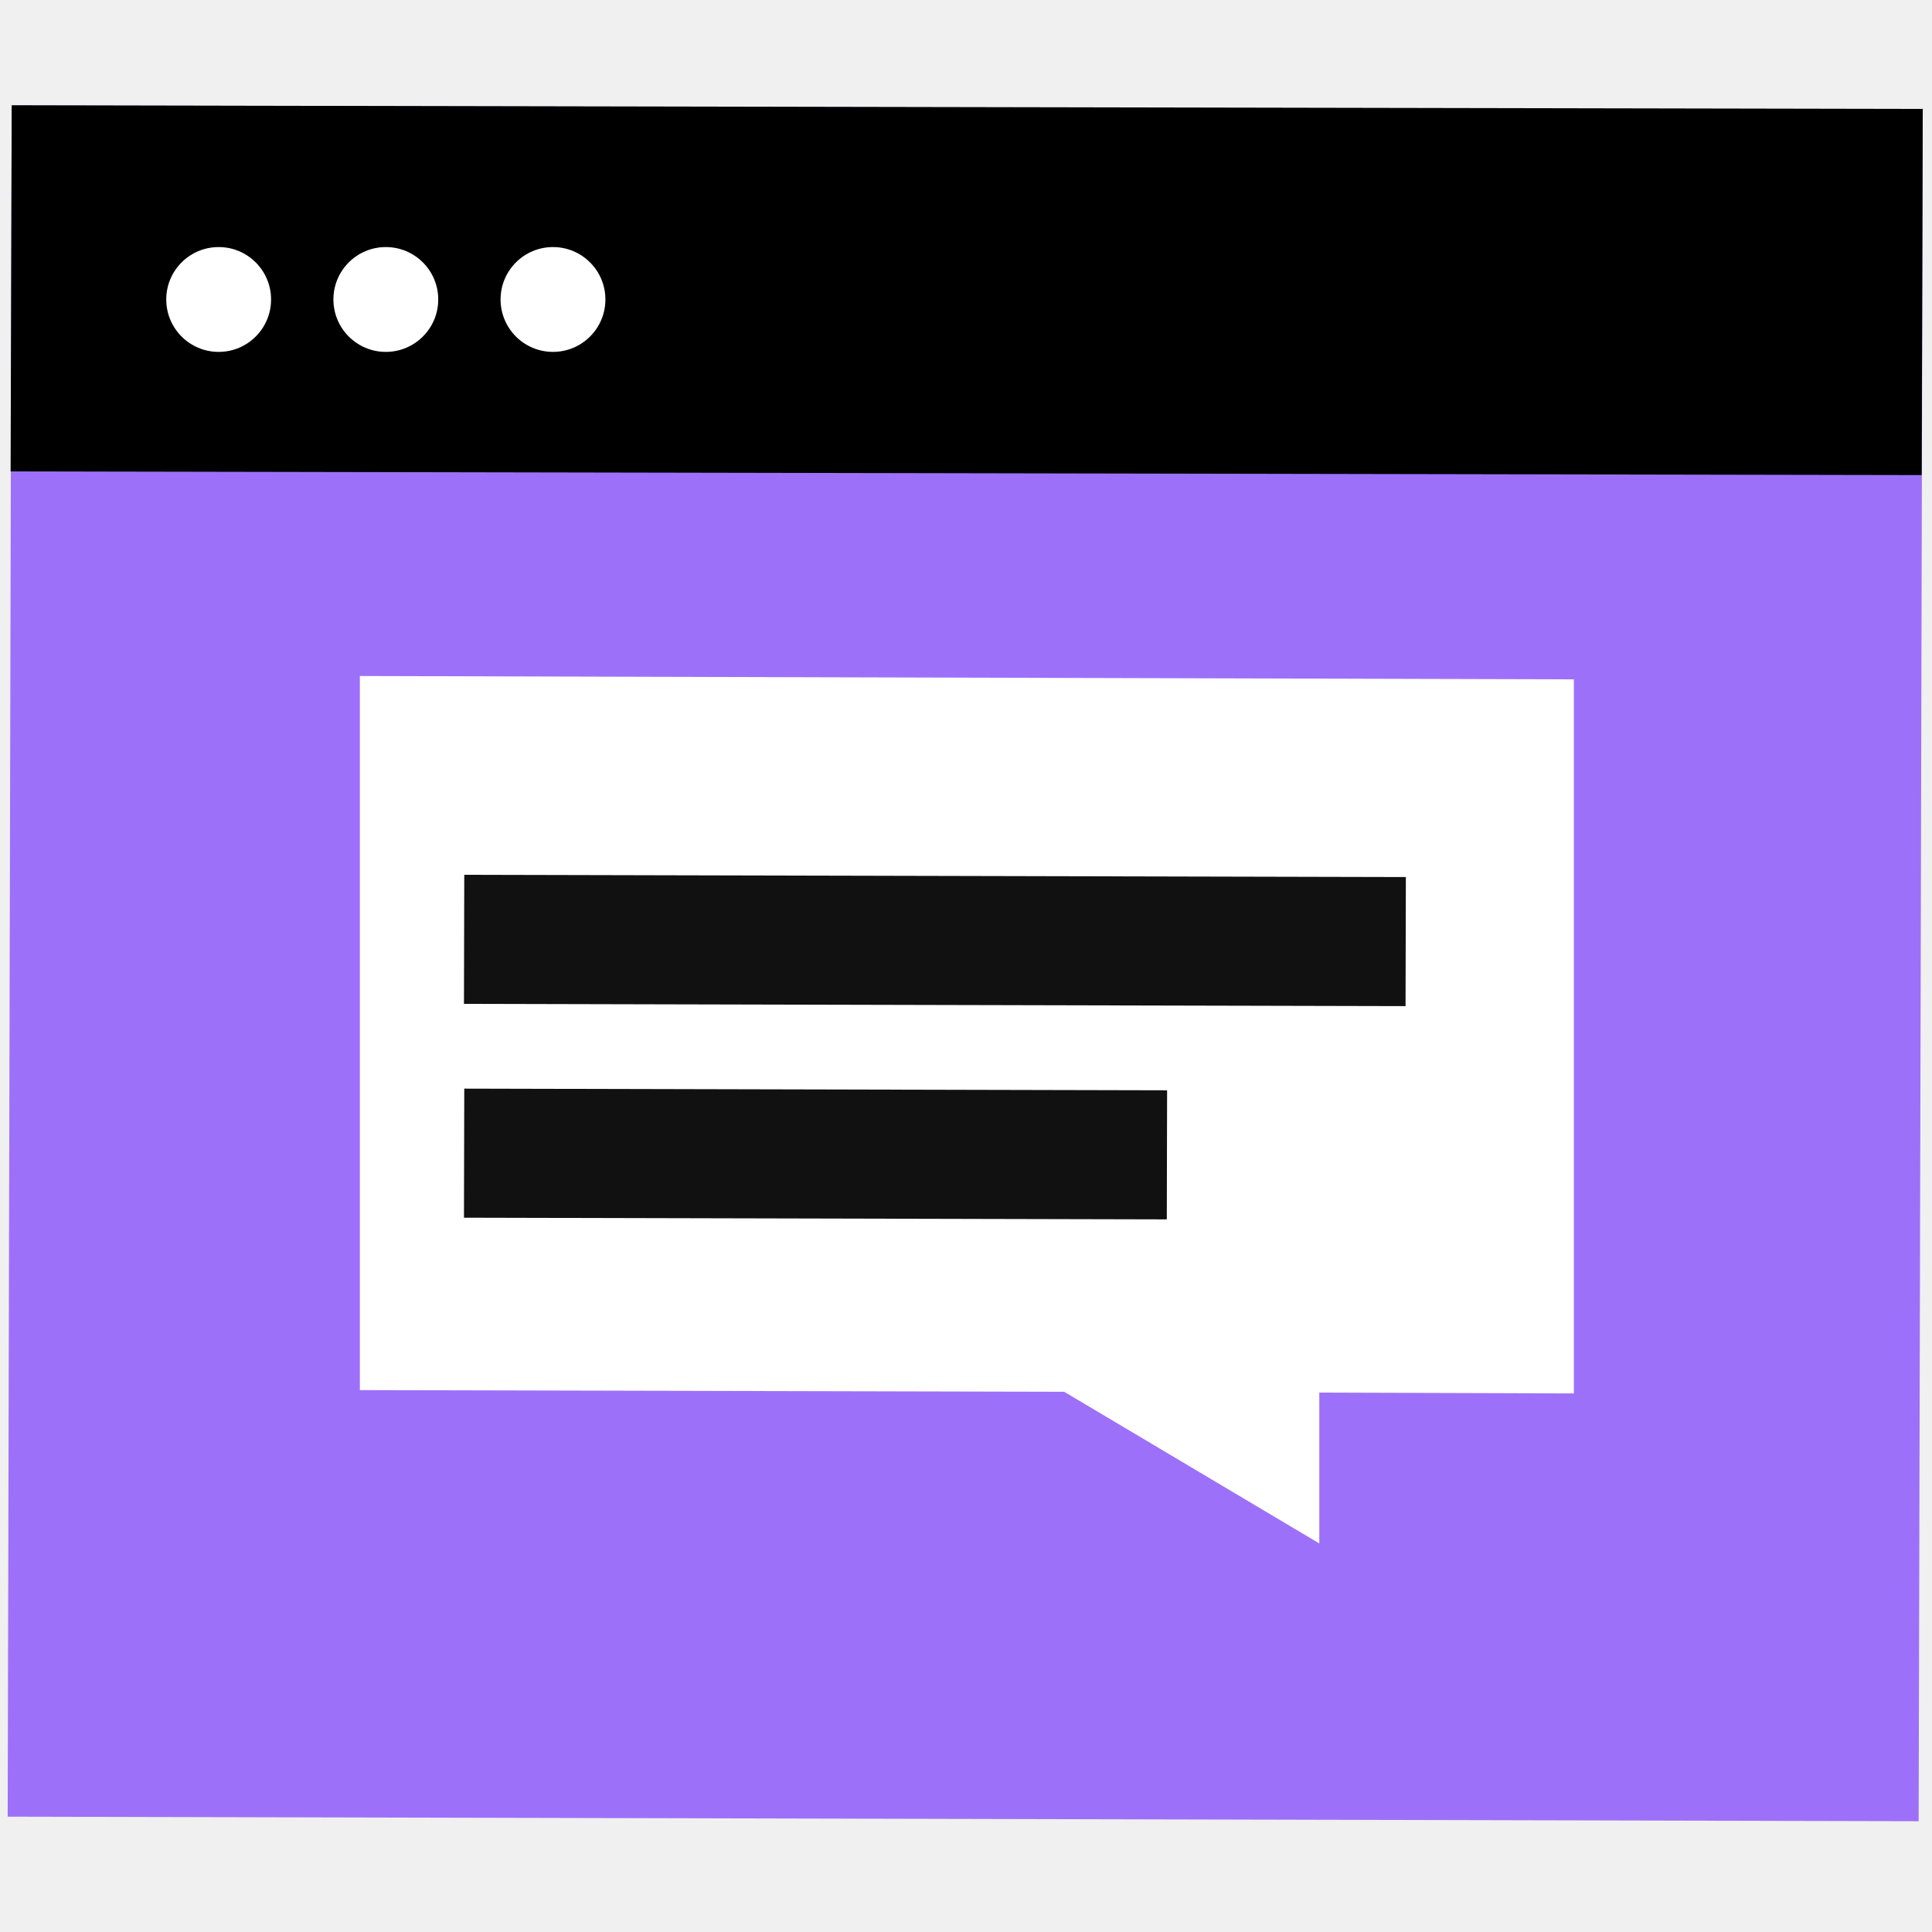
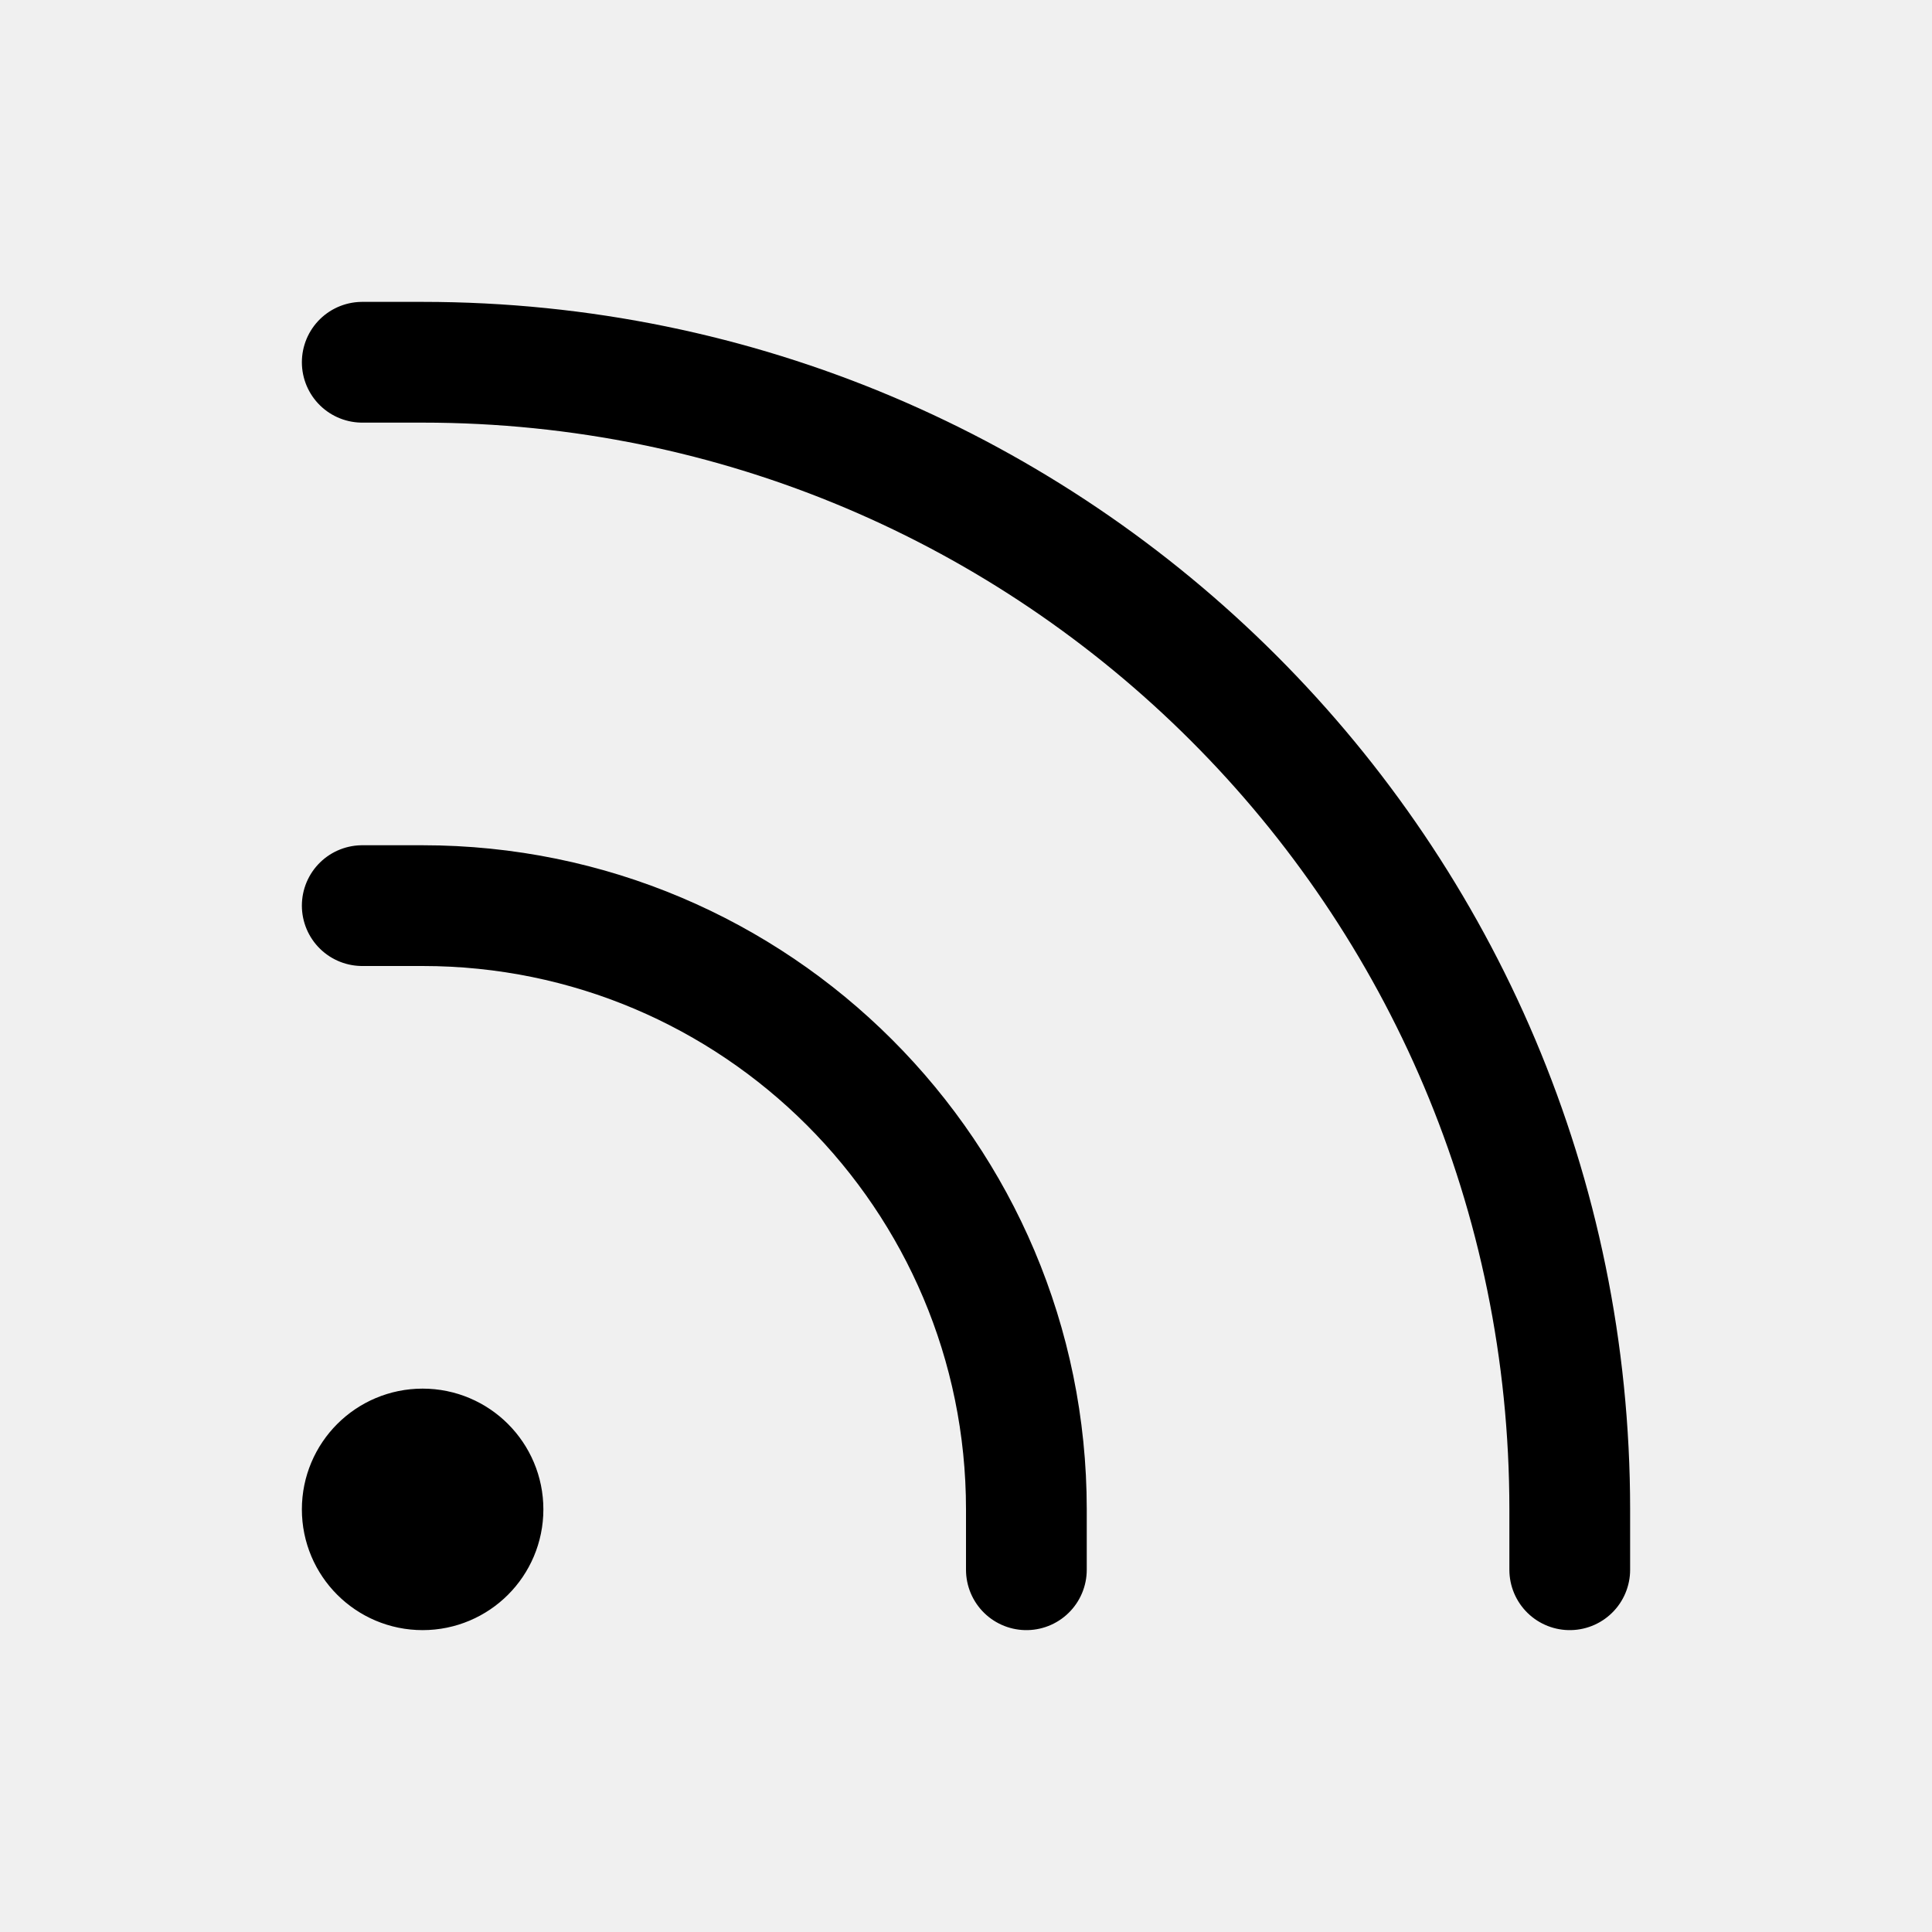
- <svg xmlns="http://www.w3.org/2000/svg" width="24" height="24" viewBox="0 0 124 111" fill="none">
-   <path d="M0.751 0.258L123.407 0.551L123.143 110.39L0.493 110.098L0.751 0.258Z" fill="#9D70F9" />
-   <path d="M0.751 0.258L123.407 0.493L123.337 23.992L0.681 23.757L0.751 0.258Z" fill="black" />
-   <path d="M101.013 37.102L23.097 36.888L23.097 82.72L68.303 82.827L84.676 92.561L84.676 82.88L101.013 82.934L101.013 37.102Z" fill="white" />
-   <circle cx="14.034" cy="12.721" r="3.364" fill="white" />
-   <circle cx="24.763" cy="12.721" r="3.364" fill="white" />
-   <circle cx="35.492" cy="12.721" r="3.364" fill="white" />
-   <path d="M90.231 49.791L29.798 49.648L29.778 57.931L90.211 58.075L90.231 49.791Z" fill="#111111" />
-   <path d="M74.907 63.478L29.798 63.371L29.778 71.655L74.888 71.762L74.907 63.478Z" fill="#111111" />
+ <svg xmlns="http://www.w3.org/2000/svg" width="24" height="24" fill="none" viewBox="0 0 24 24" stroke-width="1.5" stroke="black" class="size-6">
+   <path stroke-linecap="round" stroke-linejoin="round" d="M12.75 19.5v-.75a7.5 7.5 0 0 0-7.5-7.5H4.5m0-6.75h.75c7.87 0 14.25 6.38 14.25 14.25v.75M6 18.75a.75.75 0 1 1-1.5 0 .75.75 0 0 1 1.5 0Z" />
</svg>
